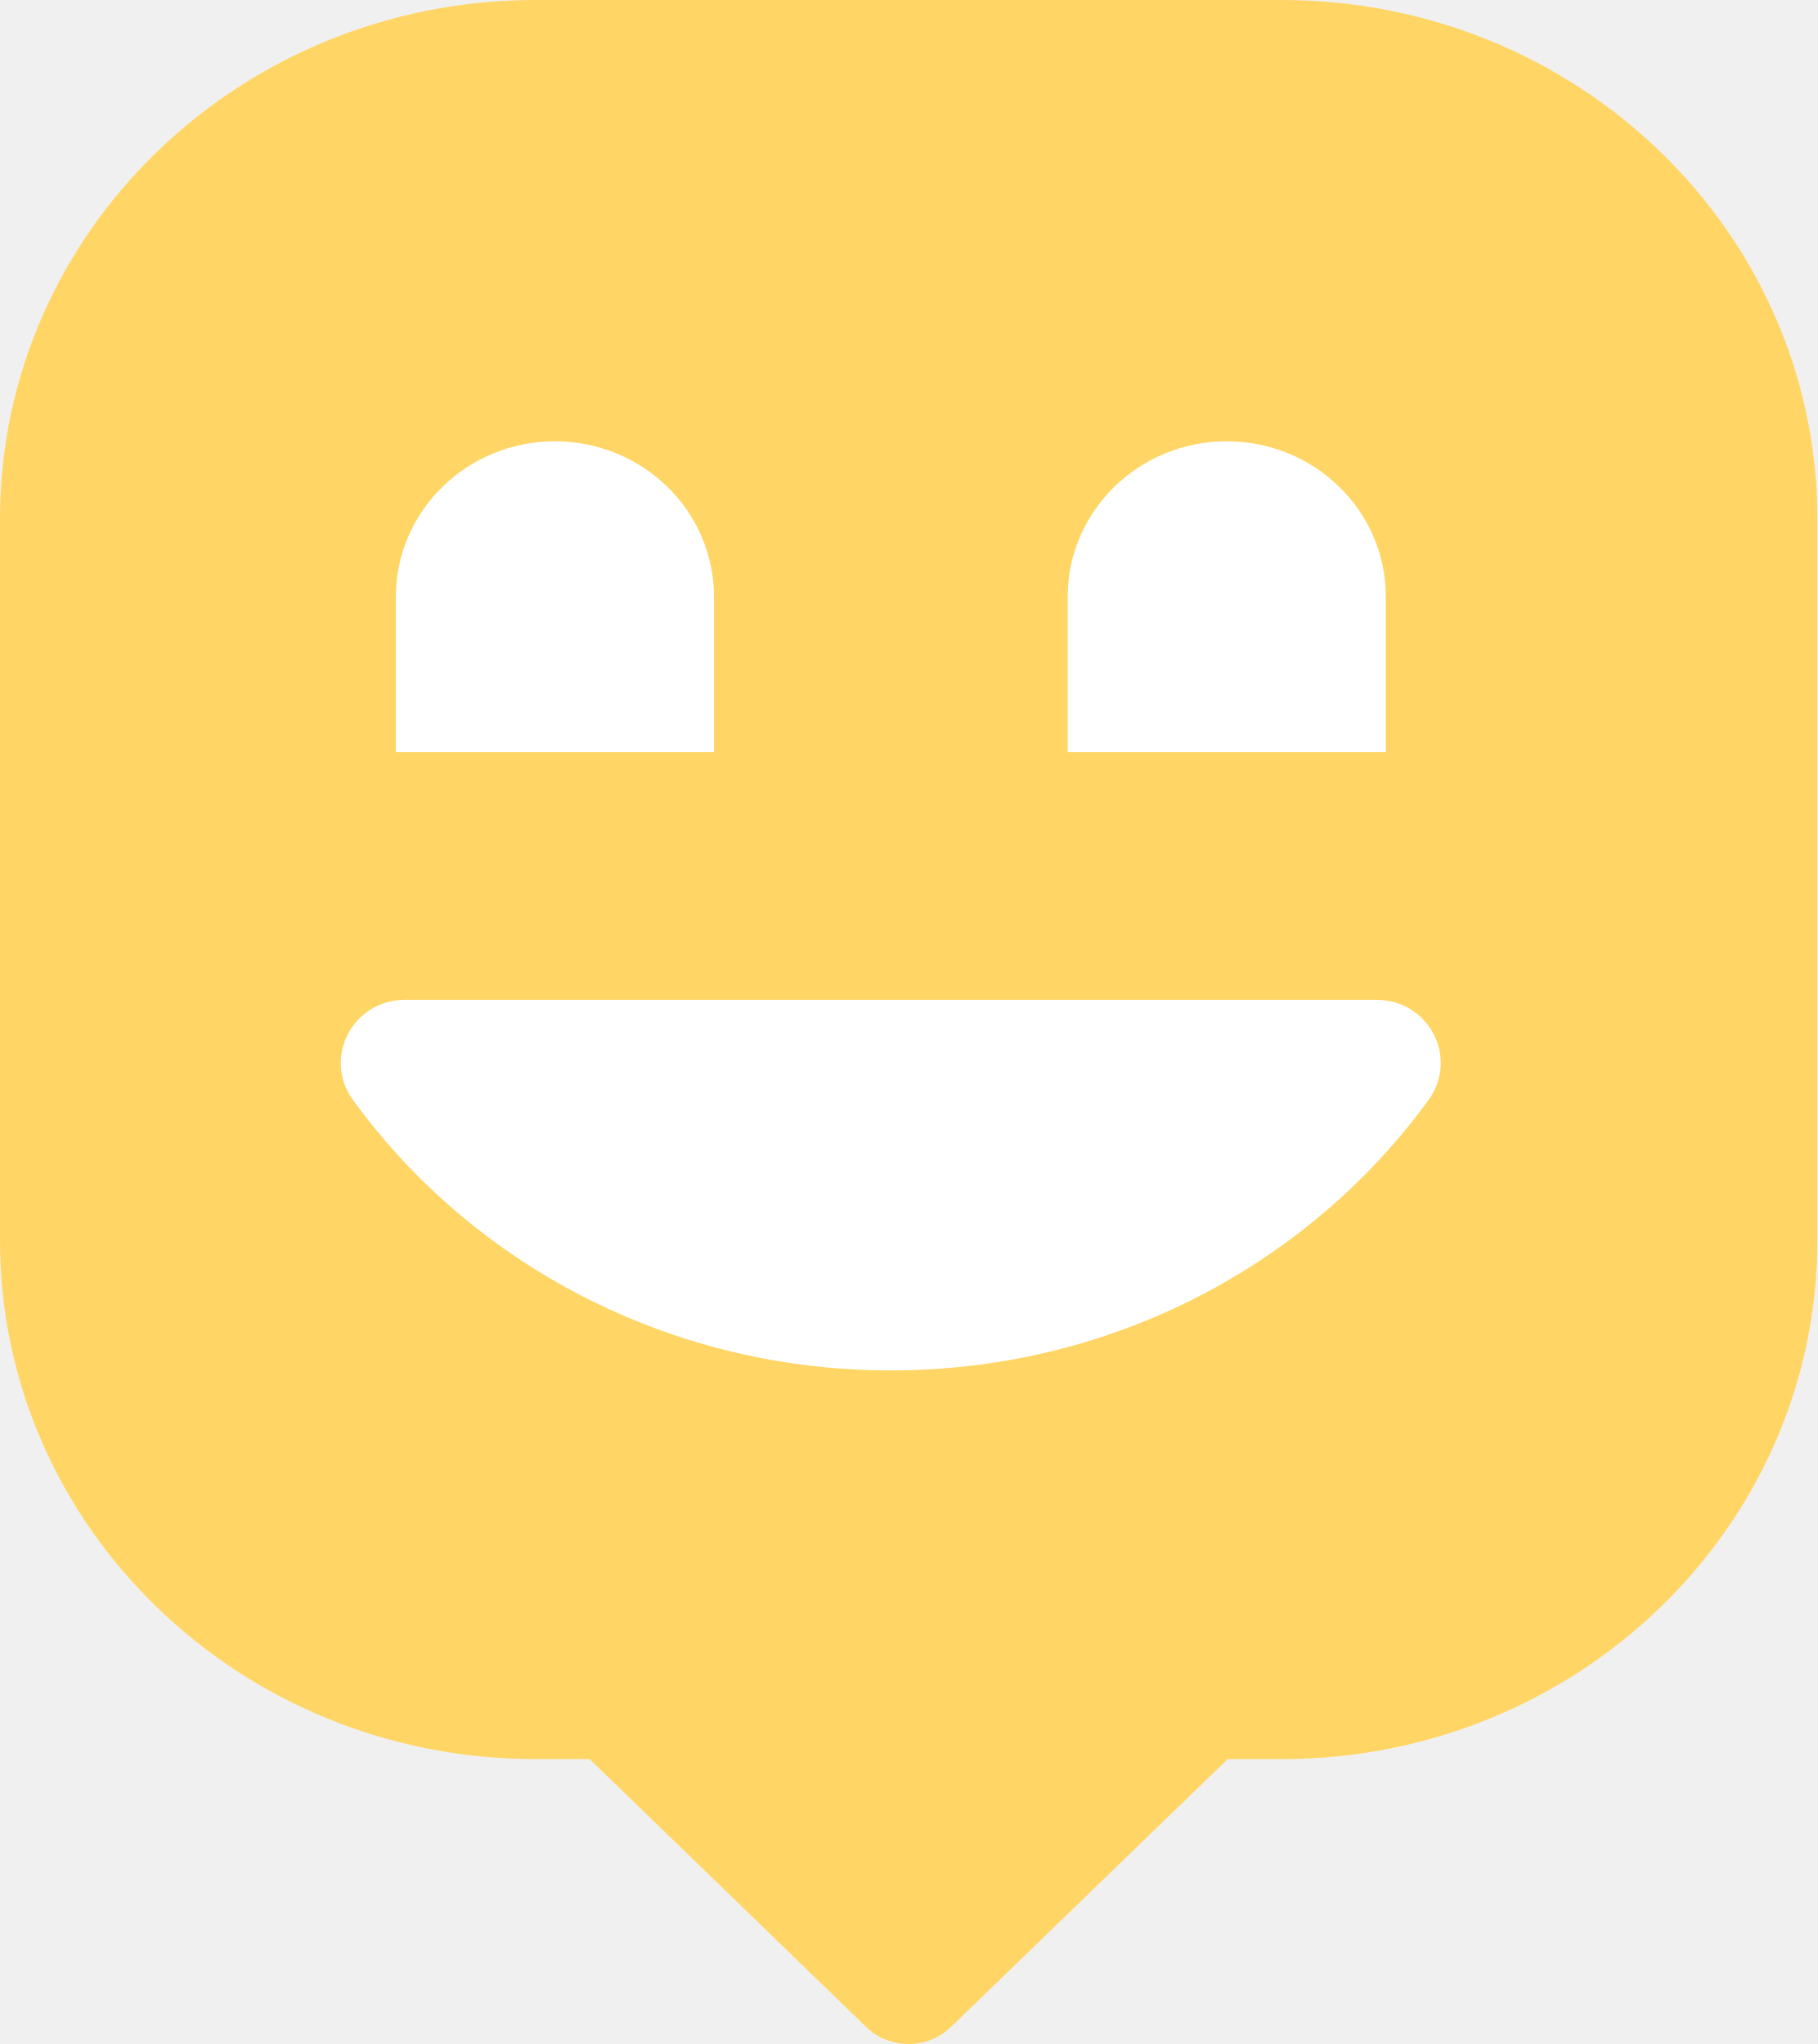
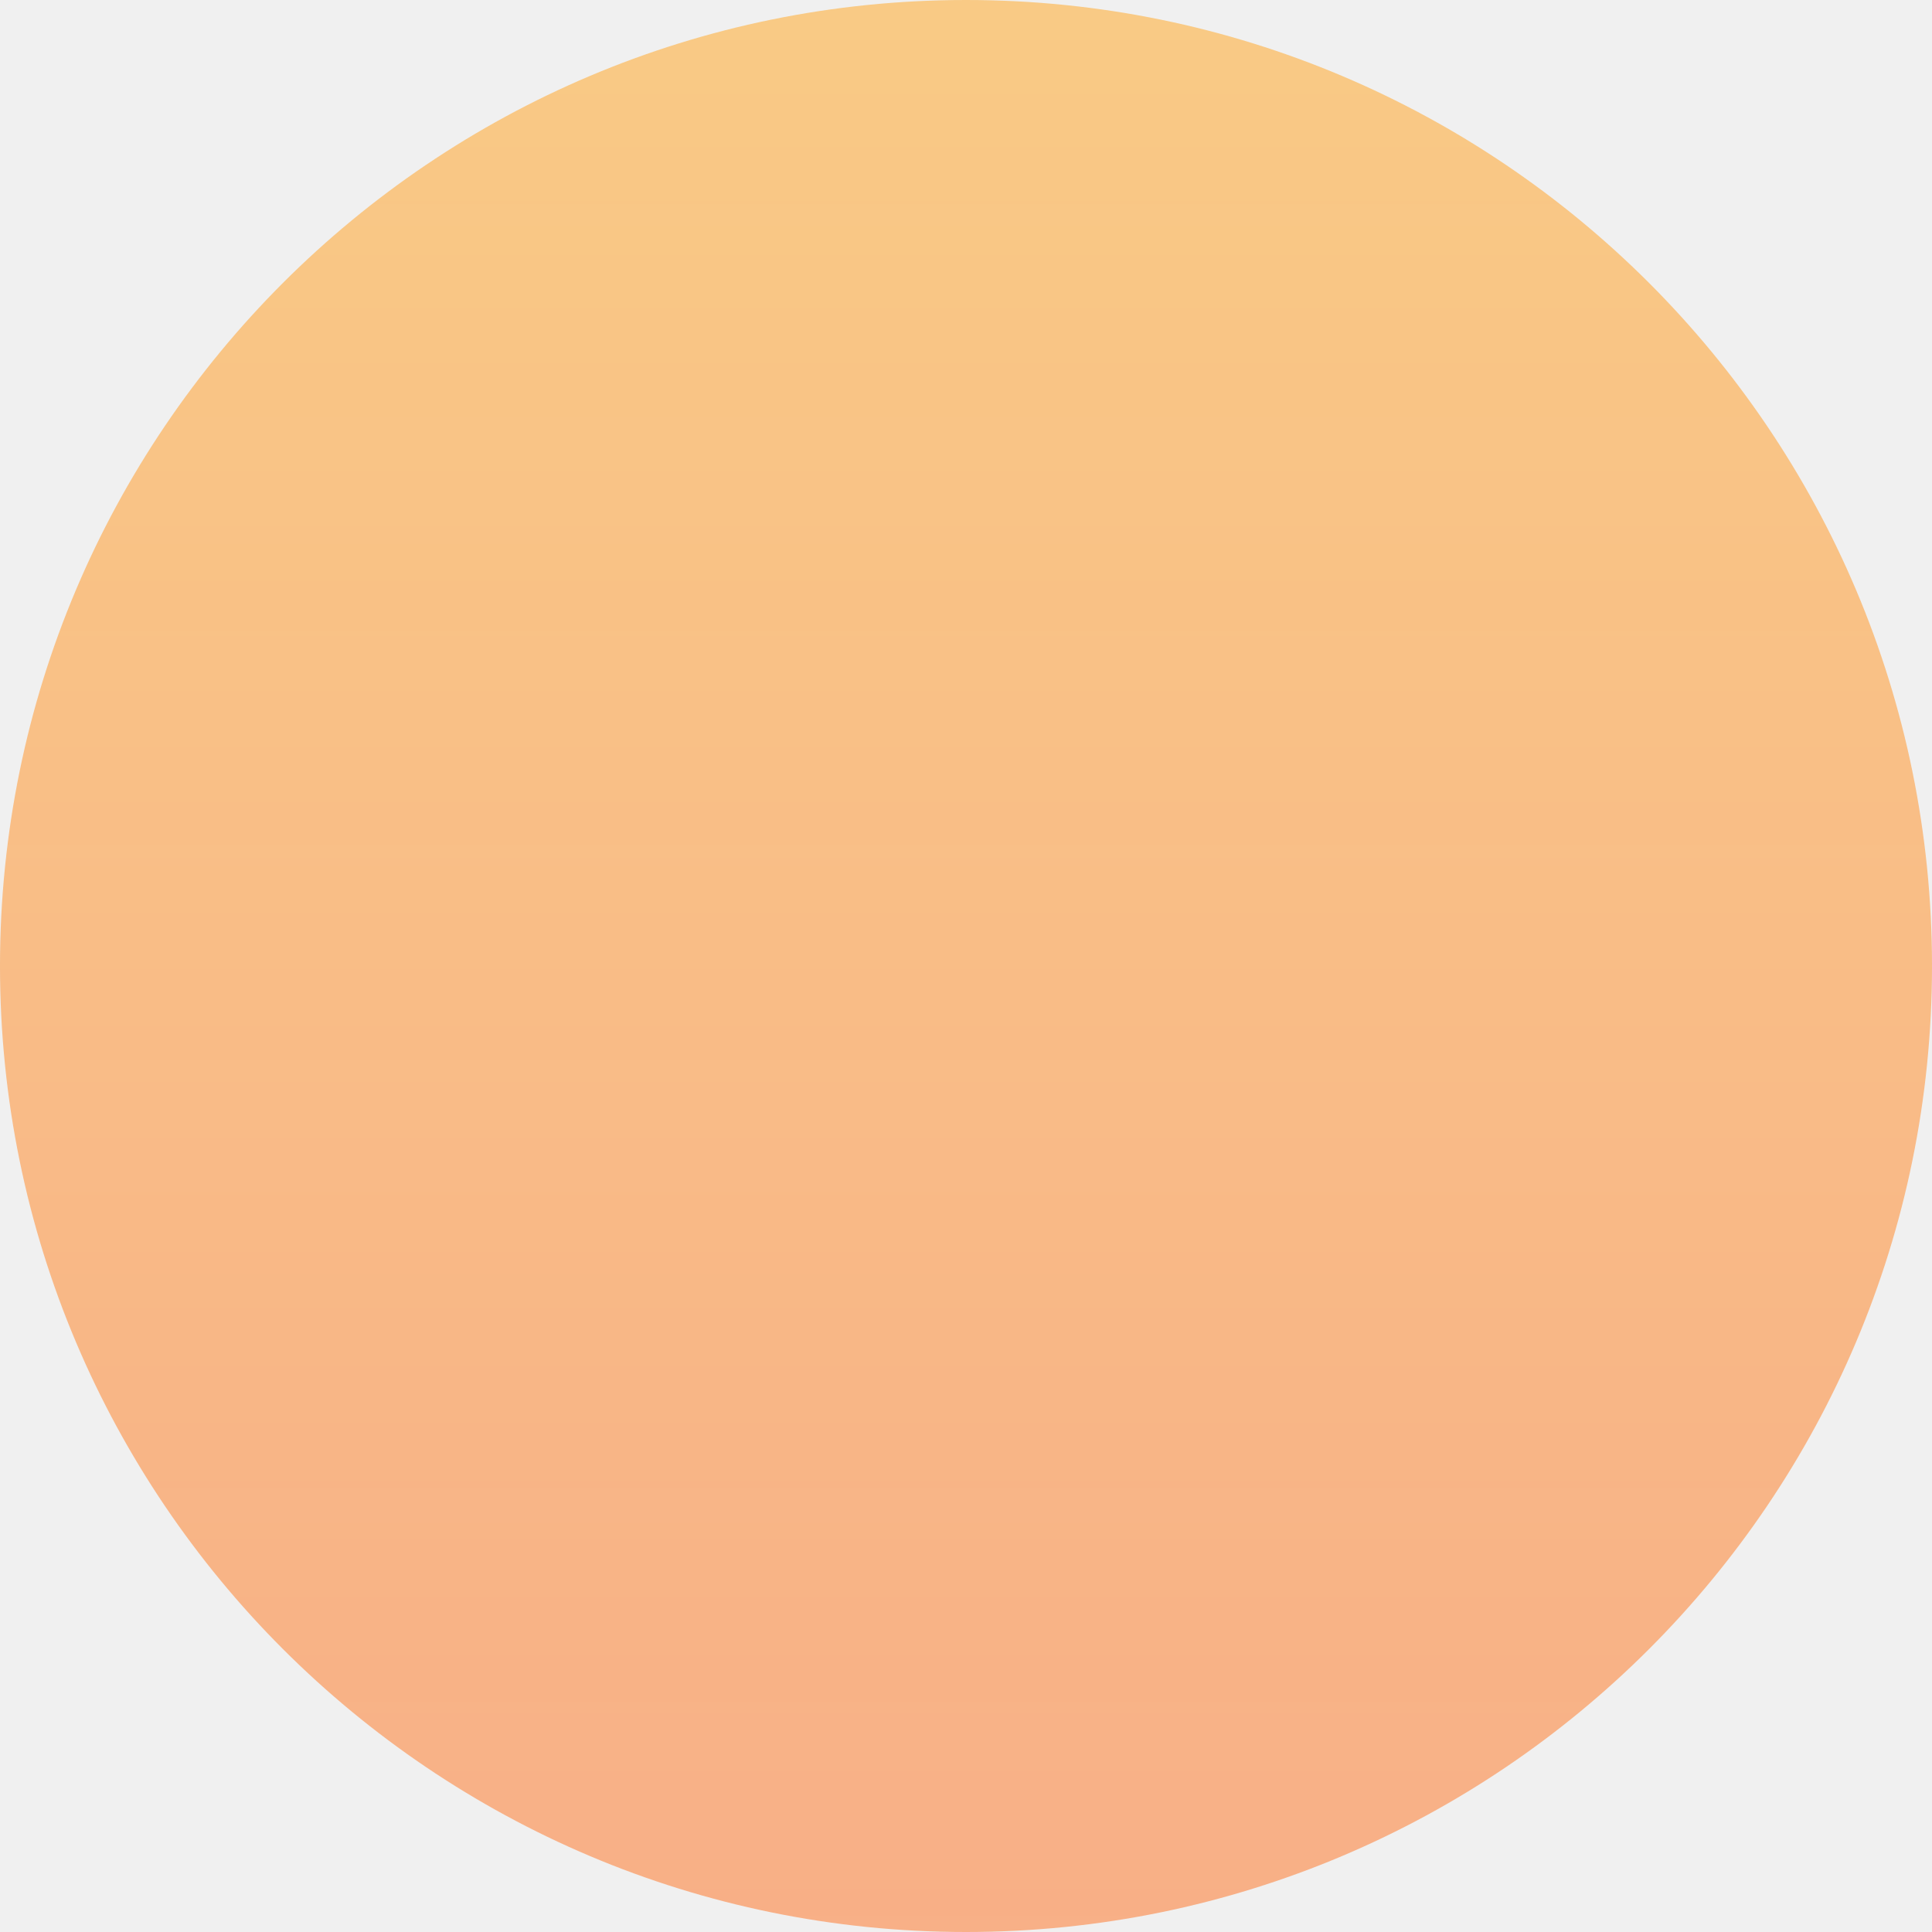
- <svg xmlns="http://www.w3.org/2000/svg" width="64" height="72" viewBox="0 0 64 72" fill="none">
-   <path d="M64 18.271V43.694C64 53.784 55.556 61.965 45.142 61.965H43.235L33.494 71.396C33.113 71.766 32.585 72 32 72C31.46 72 30.97 71.809 30.595 71.489L30.43 71.329L30.423 71.322L20.765 61.965H18.852C8.443 61.965 0 53.784 0 43.694V18.271C0 8.181 8.443 0 18.858 0H45.142C55.556 0 64 8.181 64 18.271Z" fill="#FFD666" />
-   <path d="M14.27 35.219C12.413 35.219 11.355 37.269 12.432 38.749C16.62 44.514 23.546 48.273 31.372 48.273C39.197 48.273 46.117 44.508 50.305 38.749C51.382 37.269 50.324 35.219 48.467 35.219H14.27Z" fill="white" />
-   <path d="M25.143 26.494H13.941V21.02C13.941 17.998 16.45 15.545 19.542 15.545C22.634 15.545 25.143 17.998 25.143 21.02V26.494Z" fill="white" />
-   <path d="M48.803 26.494H37.6V21.02C37.6 17.998 40.109 15.545 43.202 15.545C46.294 15.545 48.803 17.998 48.803 21.02V26.494Z" fill="white" />
+ <svg xmlns="http://www.w3.org/2000/svg" width="125" height="125" viewBox="0 0 125 125" fill="none">
+   <circle cx="62.5" cy="62.5" r="62.5" fill="url(#paint0_linear)" fill-opacity="0.59" />
+   <defs>
+     <linearGradient id="paint0_linear" x1="62.5" y1="0" x2="62.5" y2="125" gradientUnits="userSpaceOnUse">
+       <stop stop-color="#FFAF3A" />
+       <stop offset="1" stop-color="#FF7C33" stop-opacity="0.94" />
+     </linearGradient>
+   </defs>
</svg>
